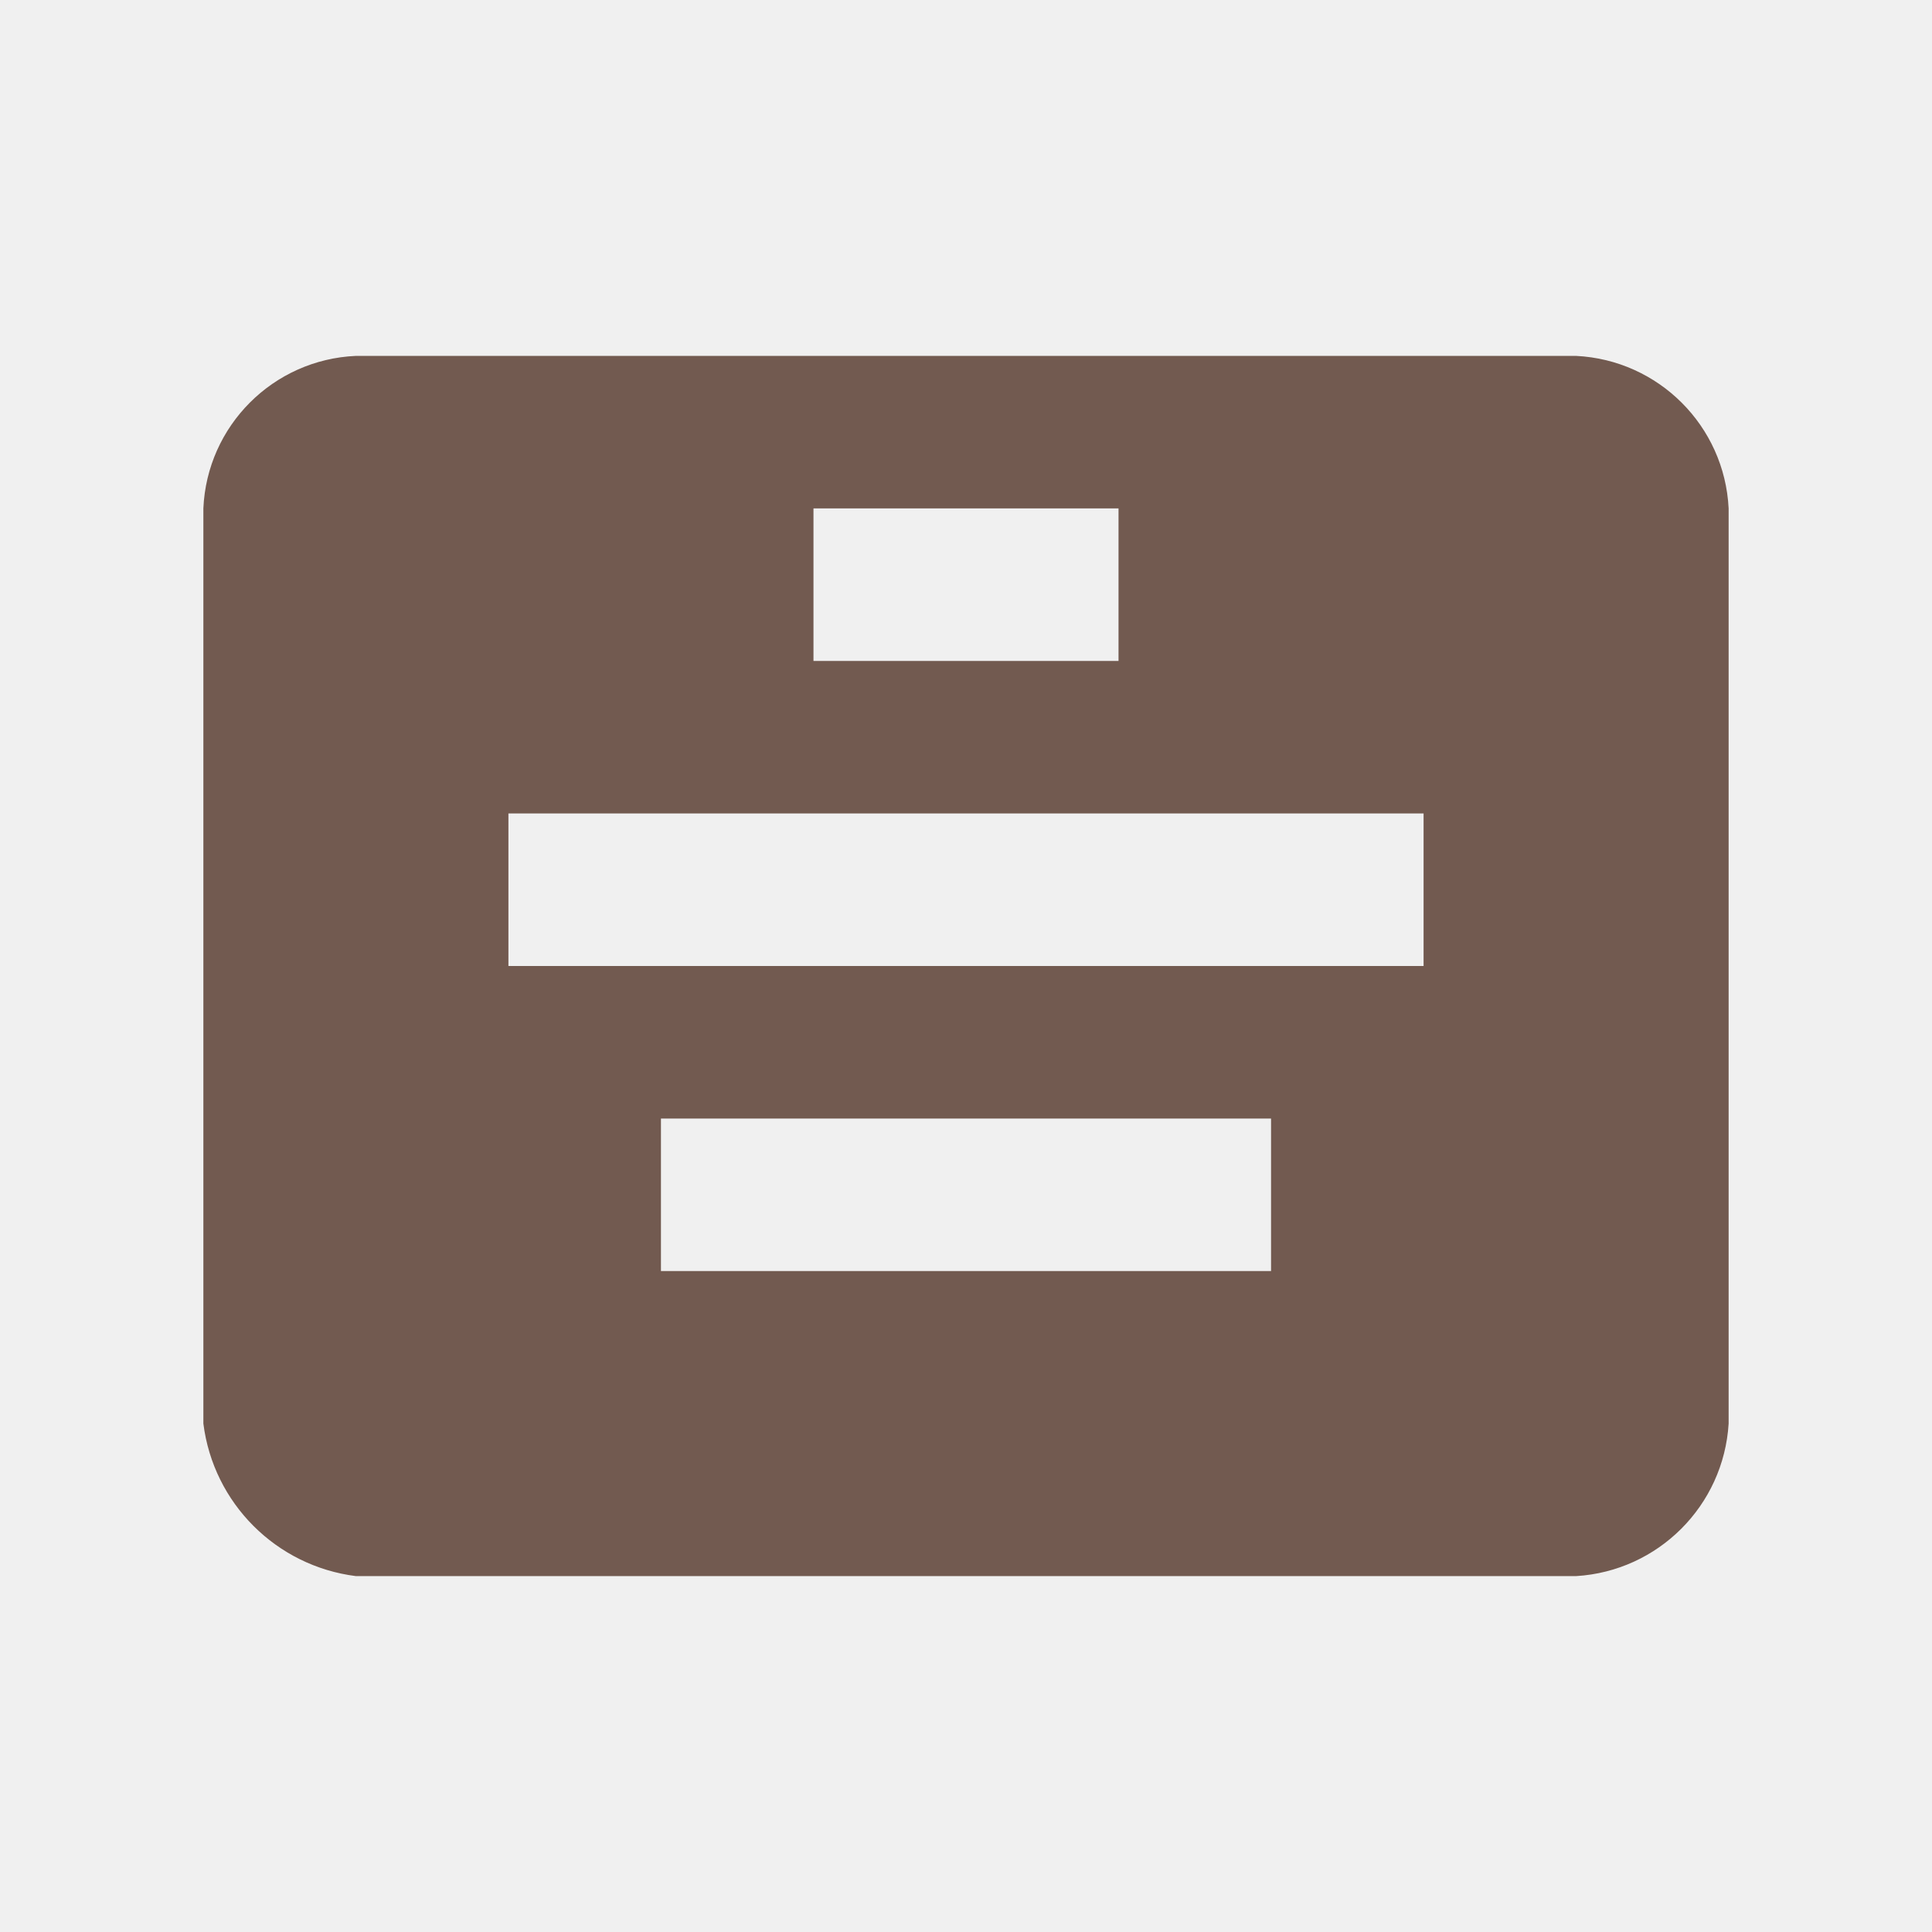
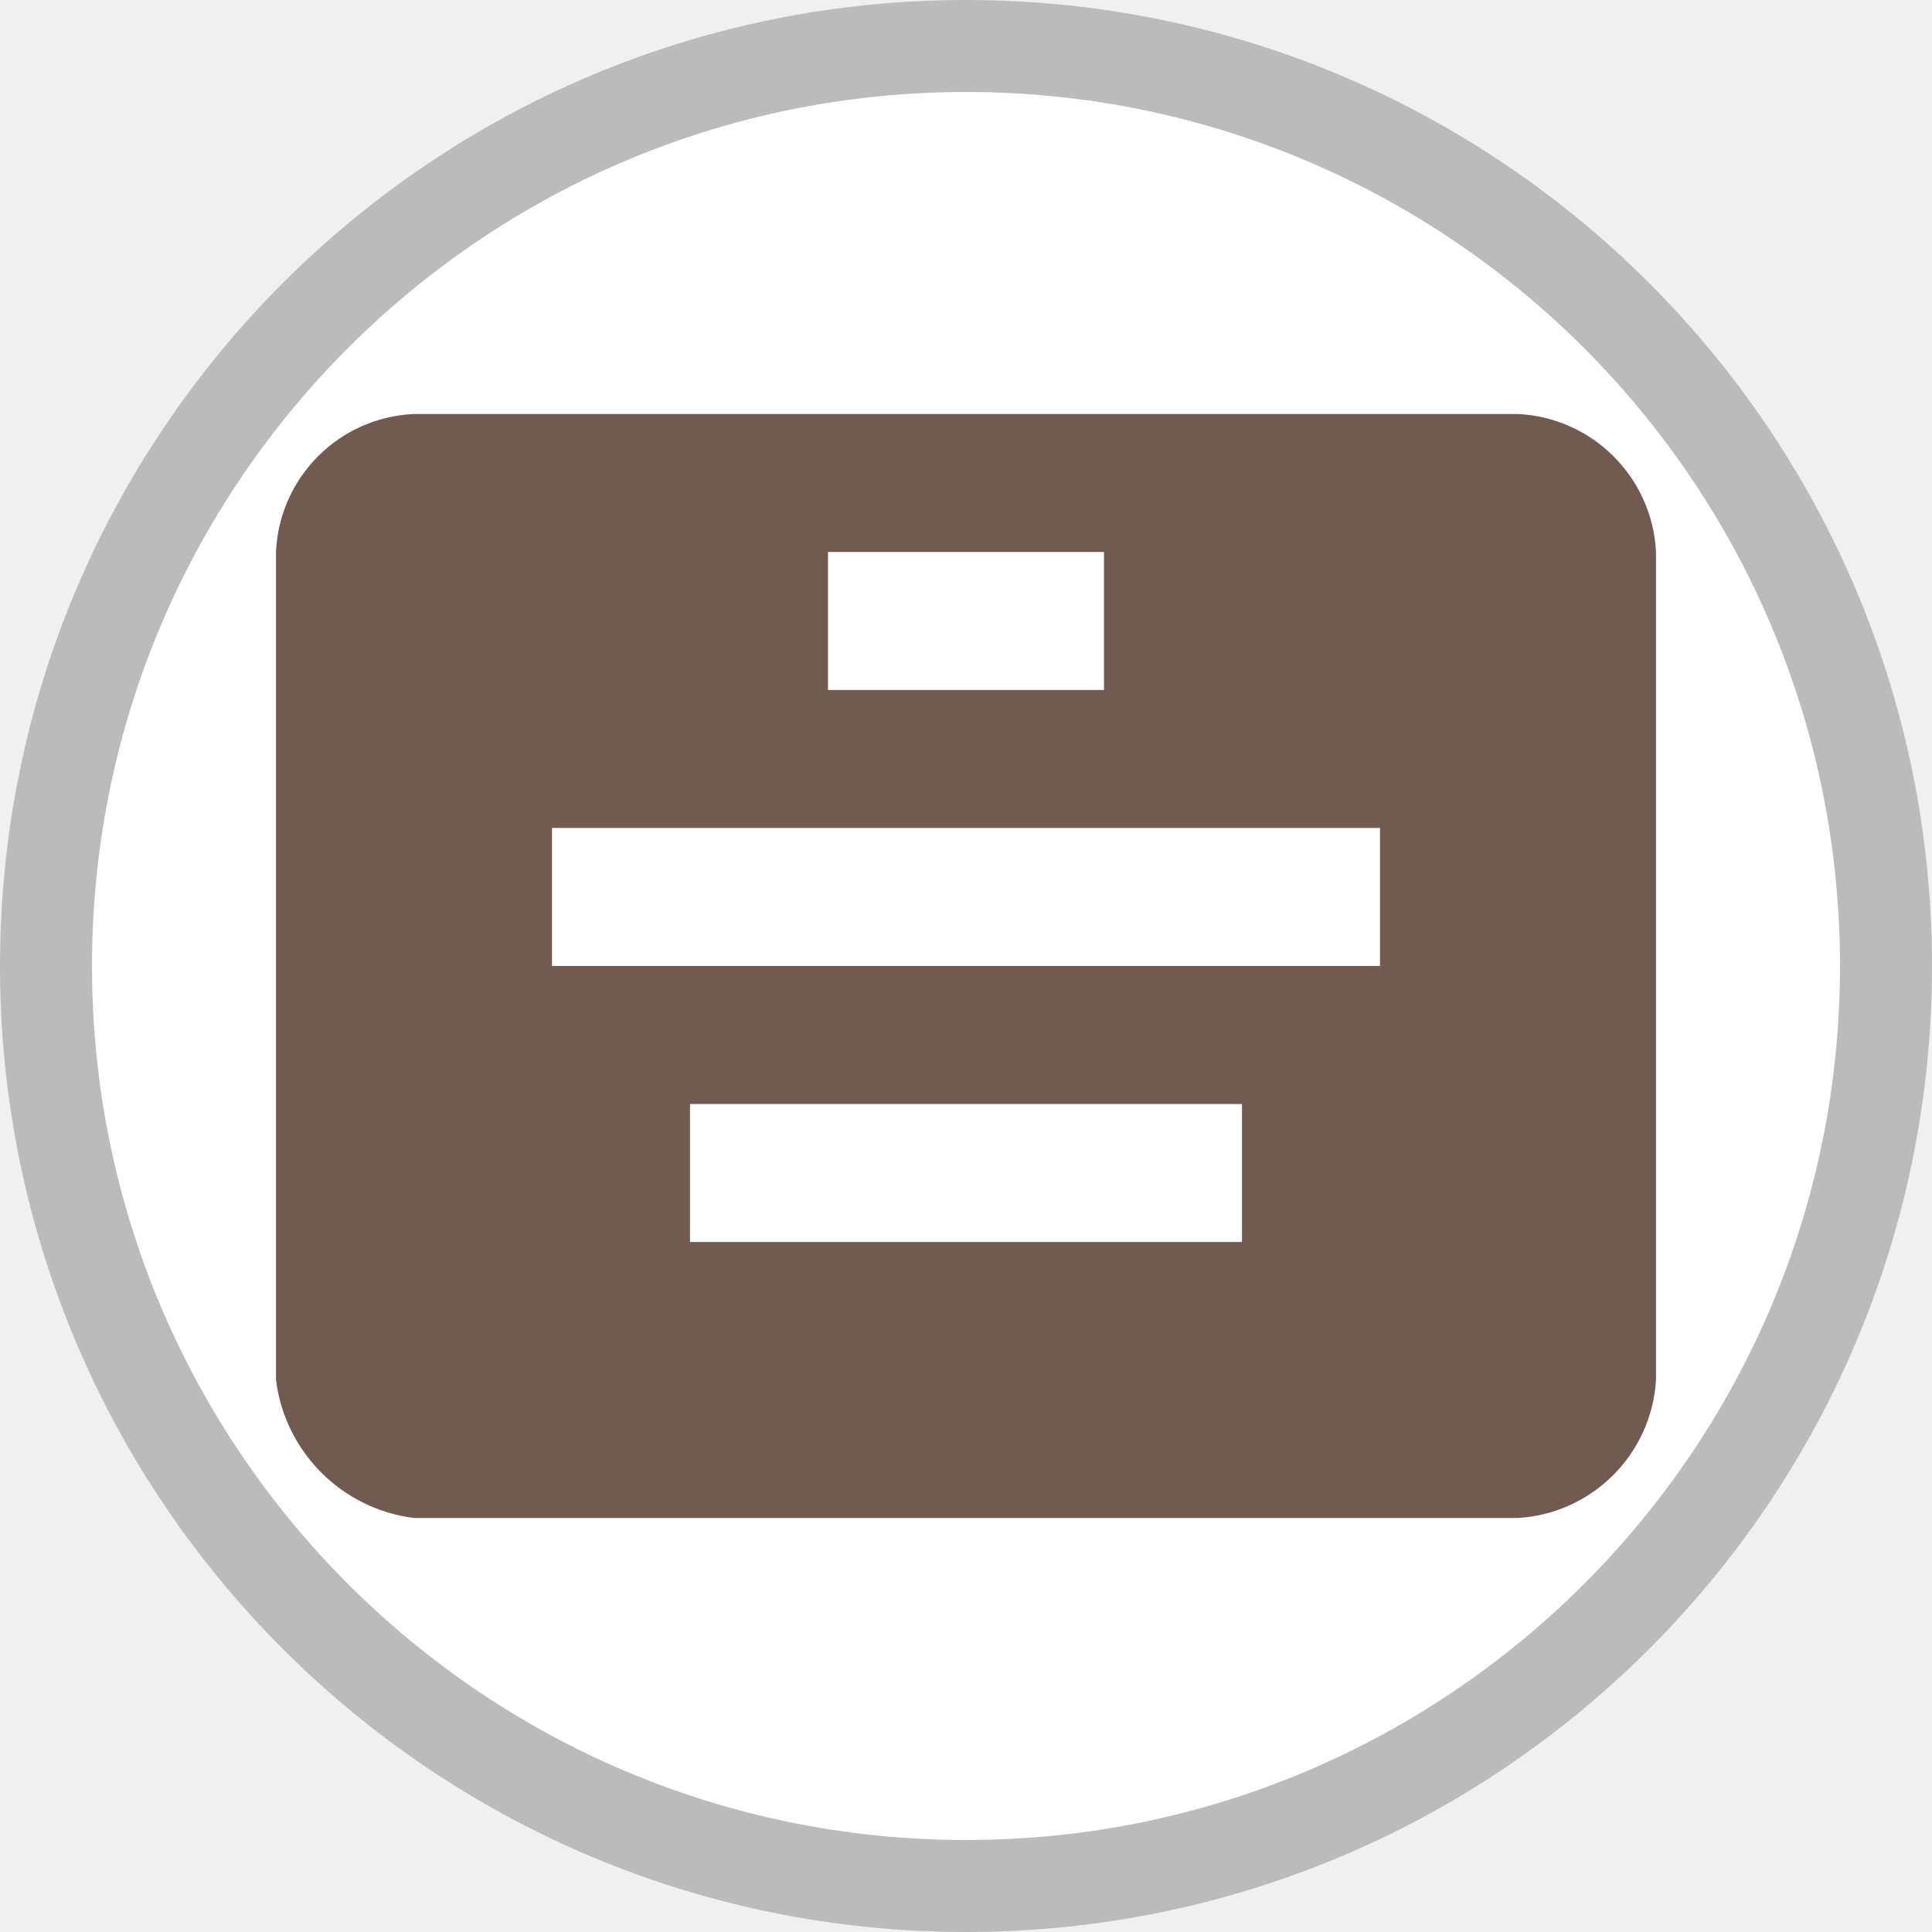
- <svg xmlns="http://www.w3.org/2000/svg" viewBox="0 0 19 19" height="19" width="19">
-   <rect fill="none" x="0" y="0" width="19" height="19" />
-   <path fill="#725a50" transform="translate(2 2)" d="M1.5,1.5A1.57,1.57,0,0,0,0,3v9a1.73,1.73,0,0,0,1.5,1.5h12A1.6,1.6,0,0,0,15,12V3a1.58,1.58,0,0,0-1.5-1.5ZM4.5,9h6v1.5h-6ZM6,3H9V4.5H6ZM3,6h9V7.5H3Z" />
+ <svg xmlns="http://www.w3.org/2000/svg" viewBox="0 0 21 21" height="21" width="21">
+   <rect fill="none" x="0" y="0" width="21" height="21" />
+   <rect x="1" y="1" rx="9.5" ry="9.5" width="19" height="19" stroke="#bbb" style="stroke-linejoin:round;stroke-miterlimit:4;" fill="#bbb" stroke-width="2" />
+   <rect x="1" y="1" width="19" height="19" rx="9.5" ry="9.5" fill="#fff" />
+   <path fill="#725a50" transform="translate(3 3)" d="M1.5,1.5A1.57,1.57,0,0,0,0,3v9a1.73,1.73,0,0,0,1.5,1.5h12A1.6,1.6,0,0,0,15,12V3a1.58,1.58,0,0,0-1.5-1.5ZM4.5,9h6v1.5h-6ZM6,3H9V4.5H6ZM3,6h9V7.5H3Z" />
</svg>
